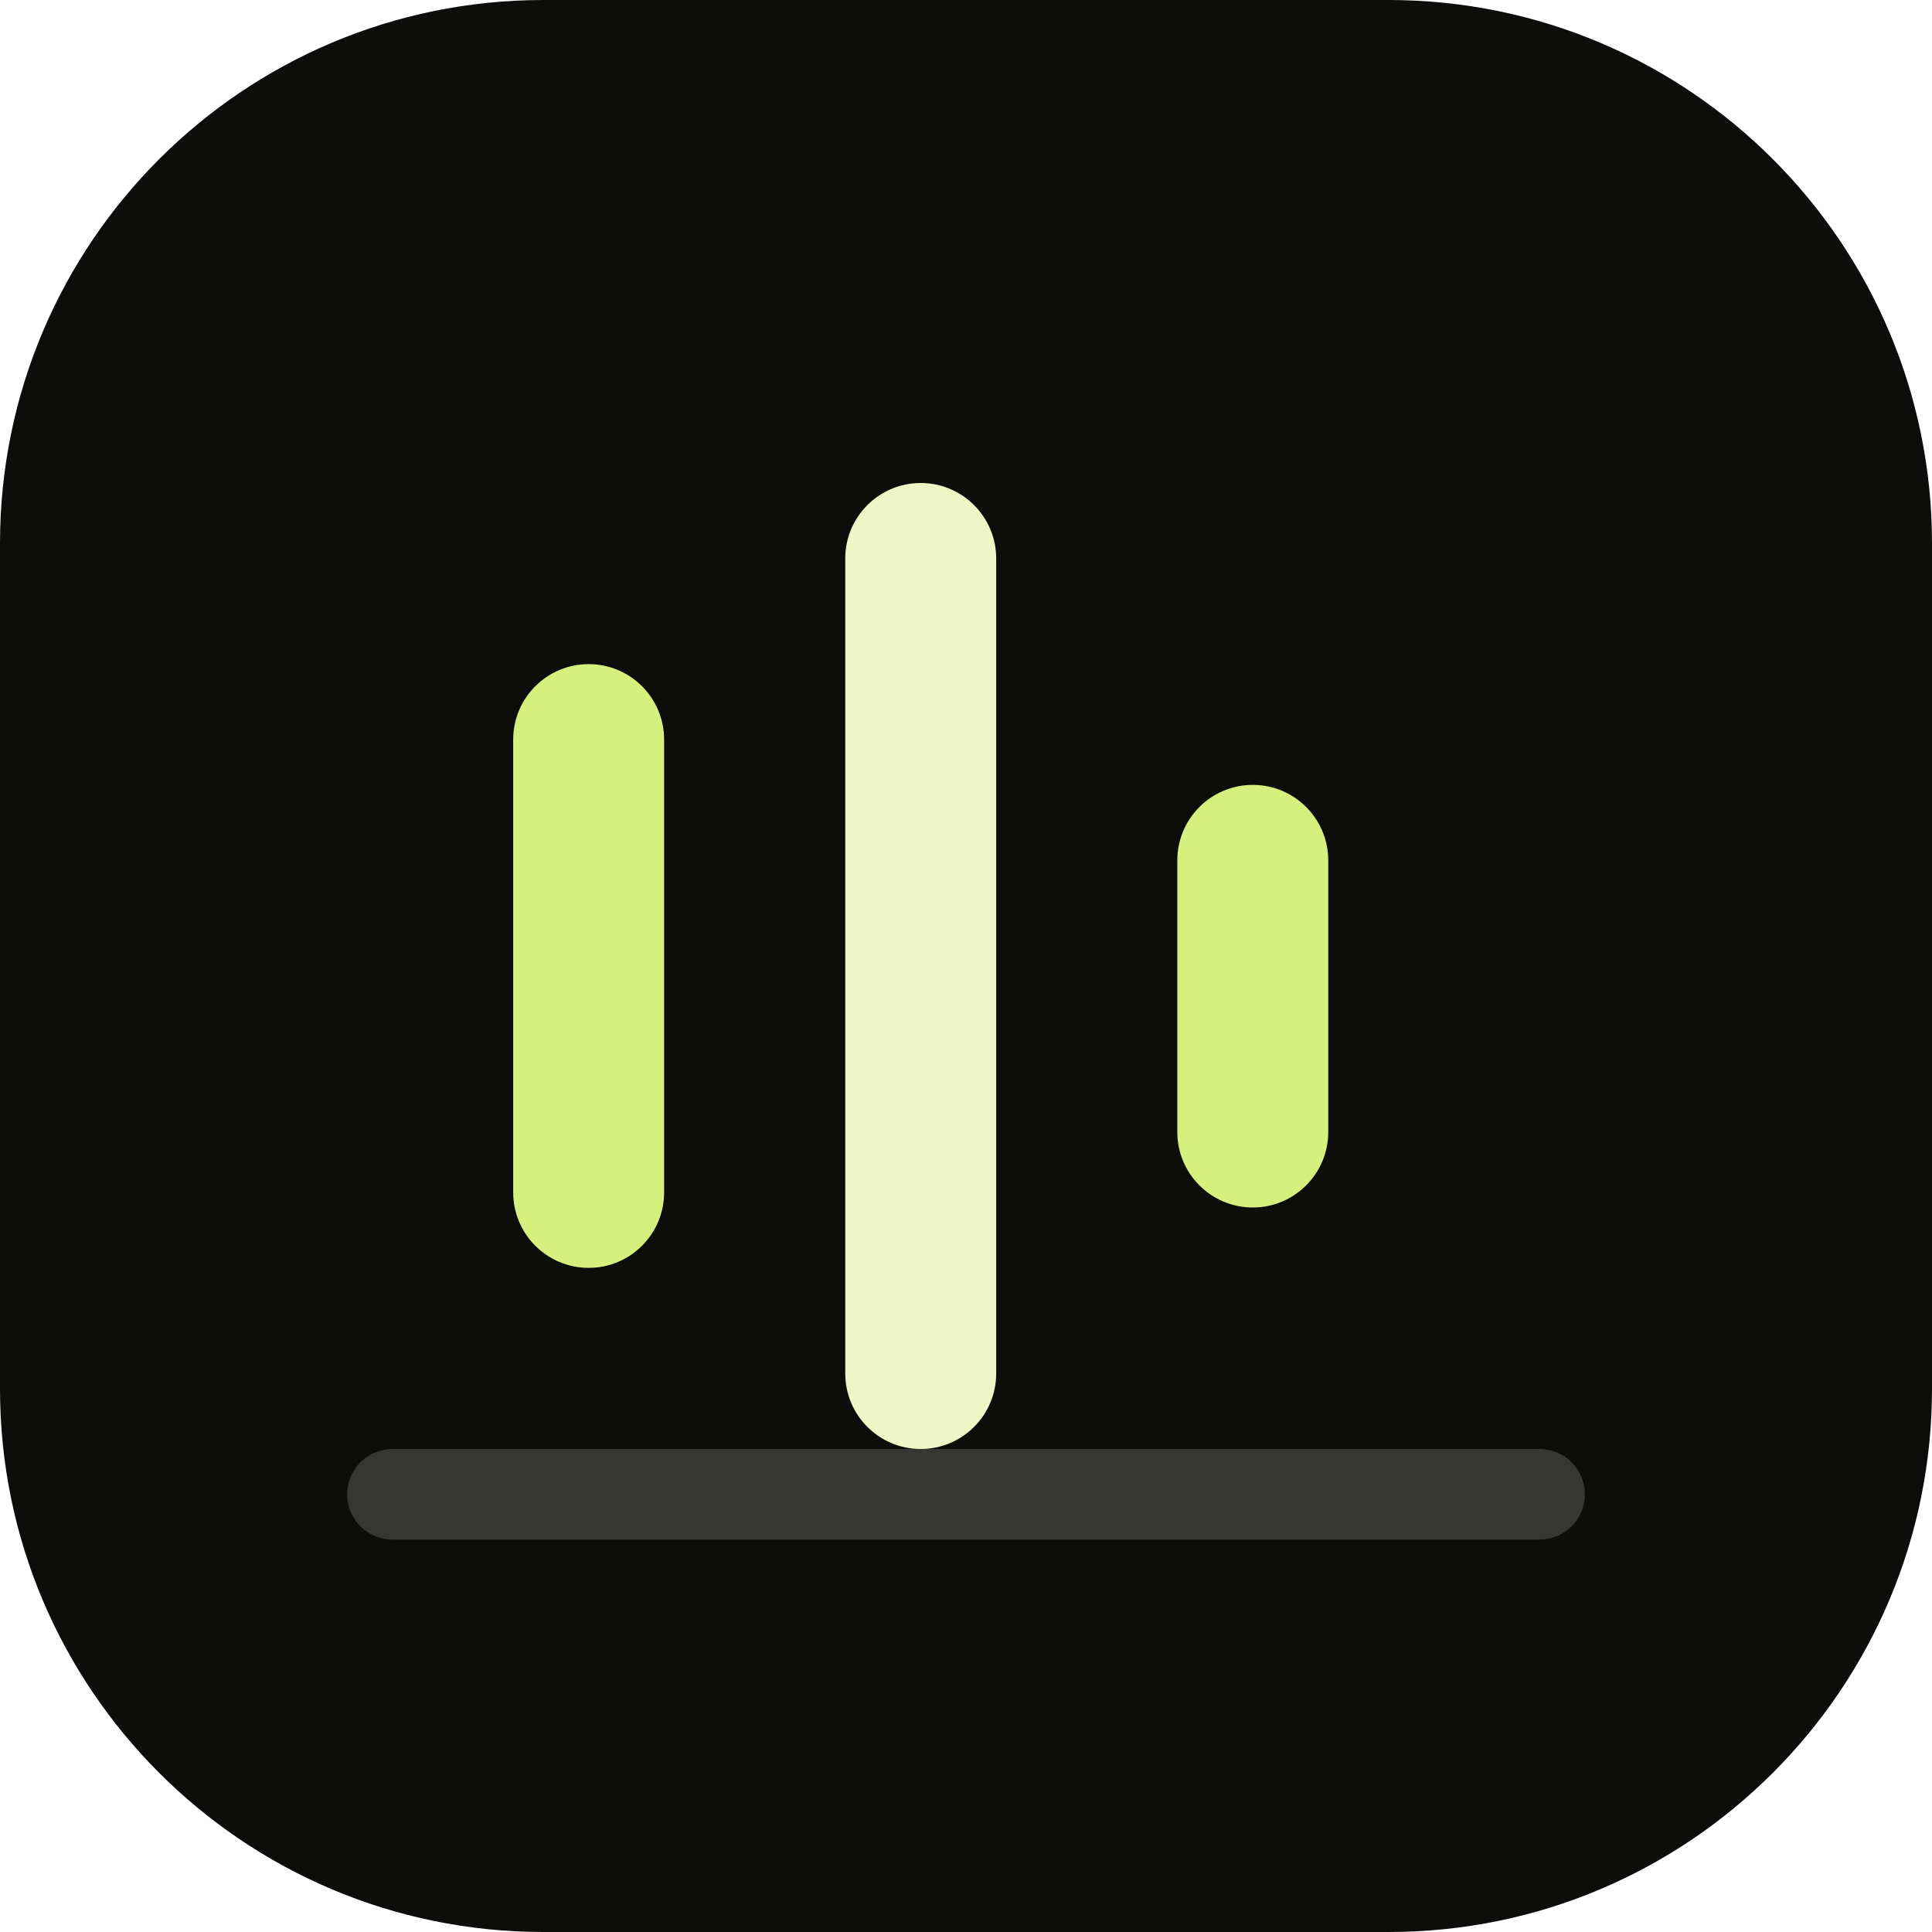
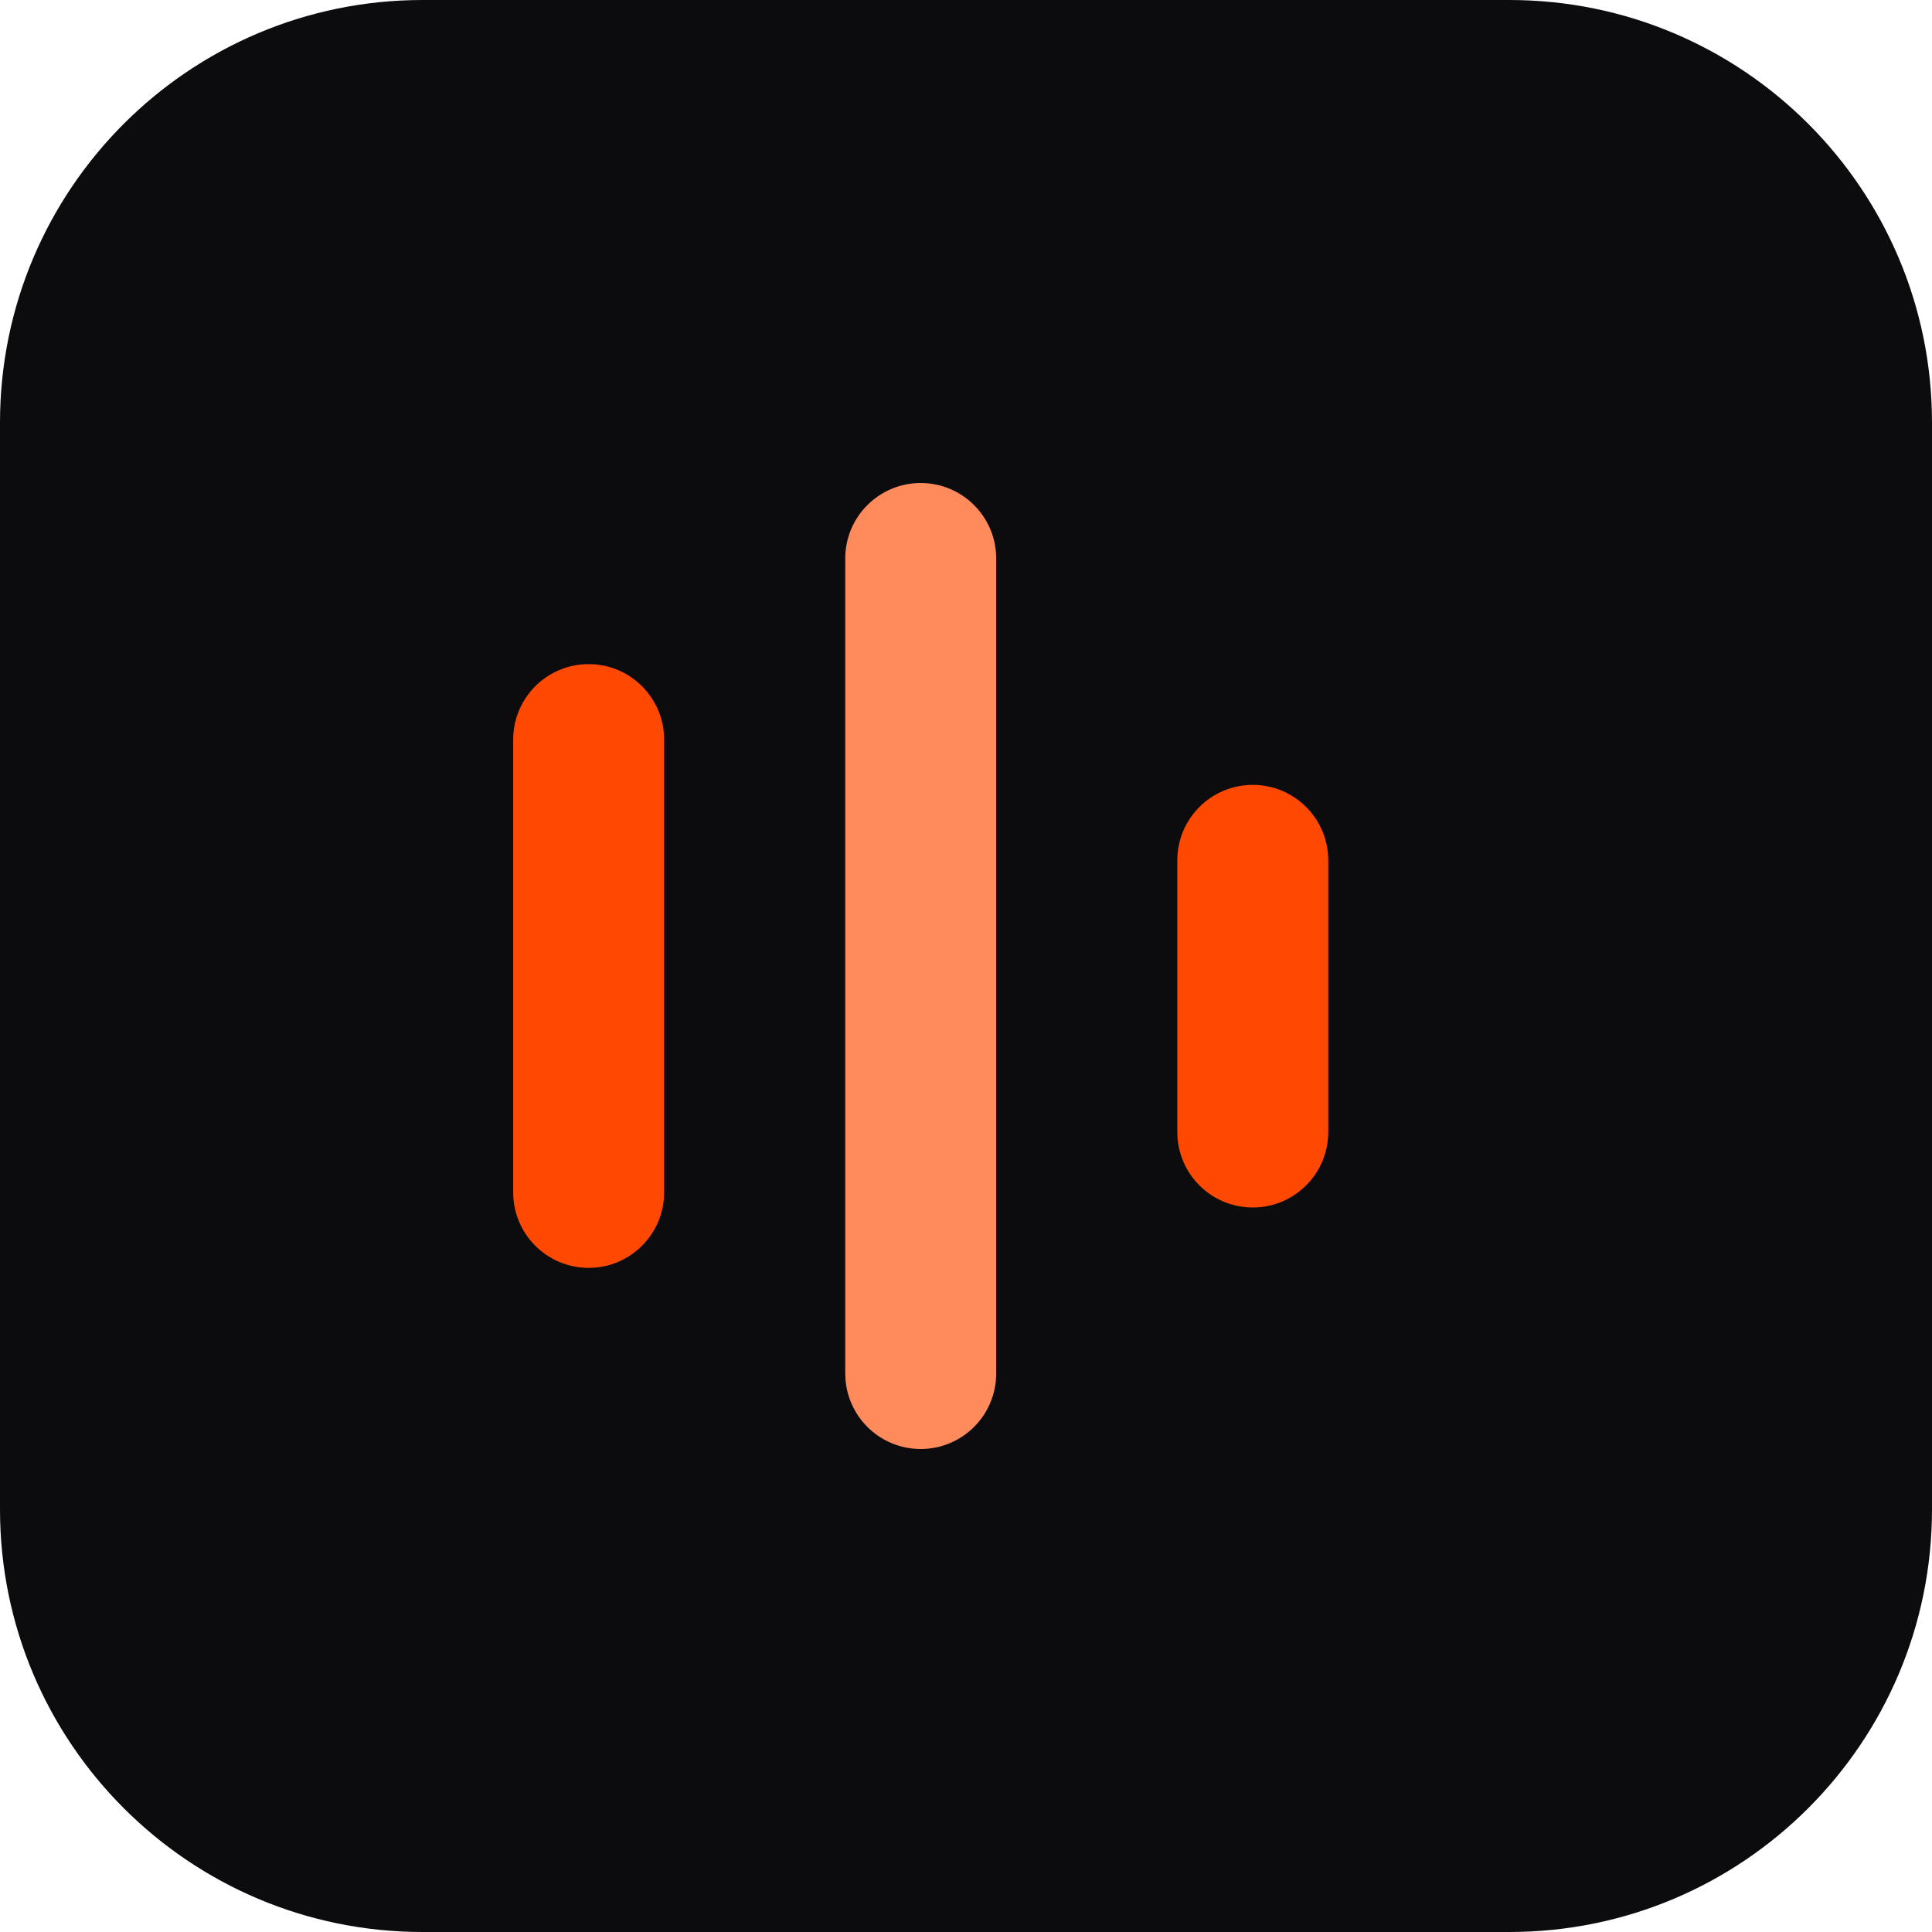
<svg xmlns="http://www.w3.org/2000/svg" viewBox="0 0 64 64" fill="none">
-   <rect width="64" height="64" rx="18" fill="#0d0e0b" />
-   <rect x="17" y="22" width="5" height="20" rx="2.5" fill="#d7ef7d" />
-   <rect x="28" y="16" width="5" height="32" rx="2.5" fill="#eef6c5" />
-   <rect x="39" y="26" width="5" height="14" rx="2.5" fill="#d7ef7d" />
-   <path d="M13 49.5h38" stroke="#f2efe62e" stroke-width="3" stroke-linecap="round" />
+   <rect width="64" height="64" rx="14" fill="#0c0c0f" />
+   <rect x="17" y="22" width="5" height="20" rx="2.5" fill="#ff4801" />
+   <rect x="28" y="16" width="5" height="32" rx="2.5" fill="#ff8a5c" />
+   <rect x="39" y="26" width="5" height="14" rx="2.5" fill="#ff4801" />
</svg>
